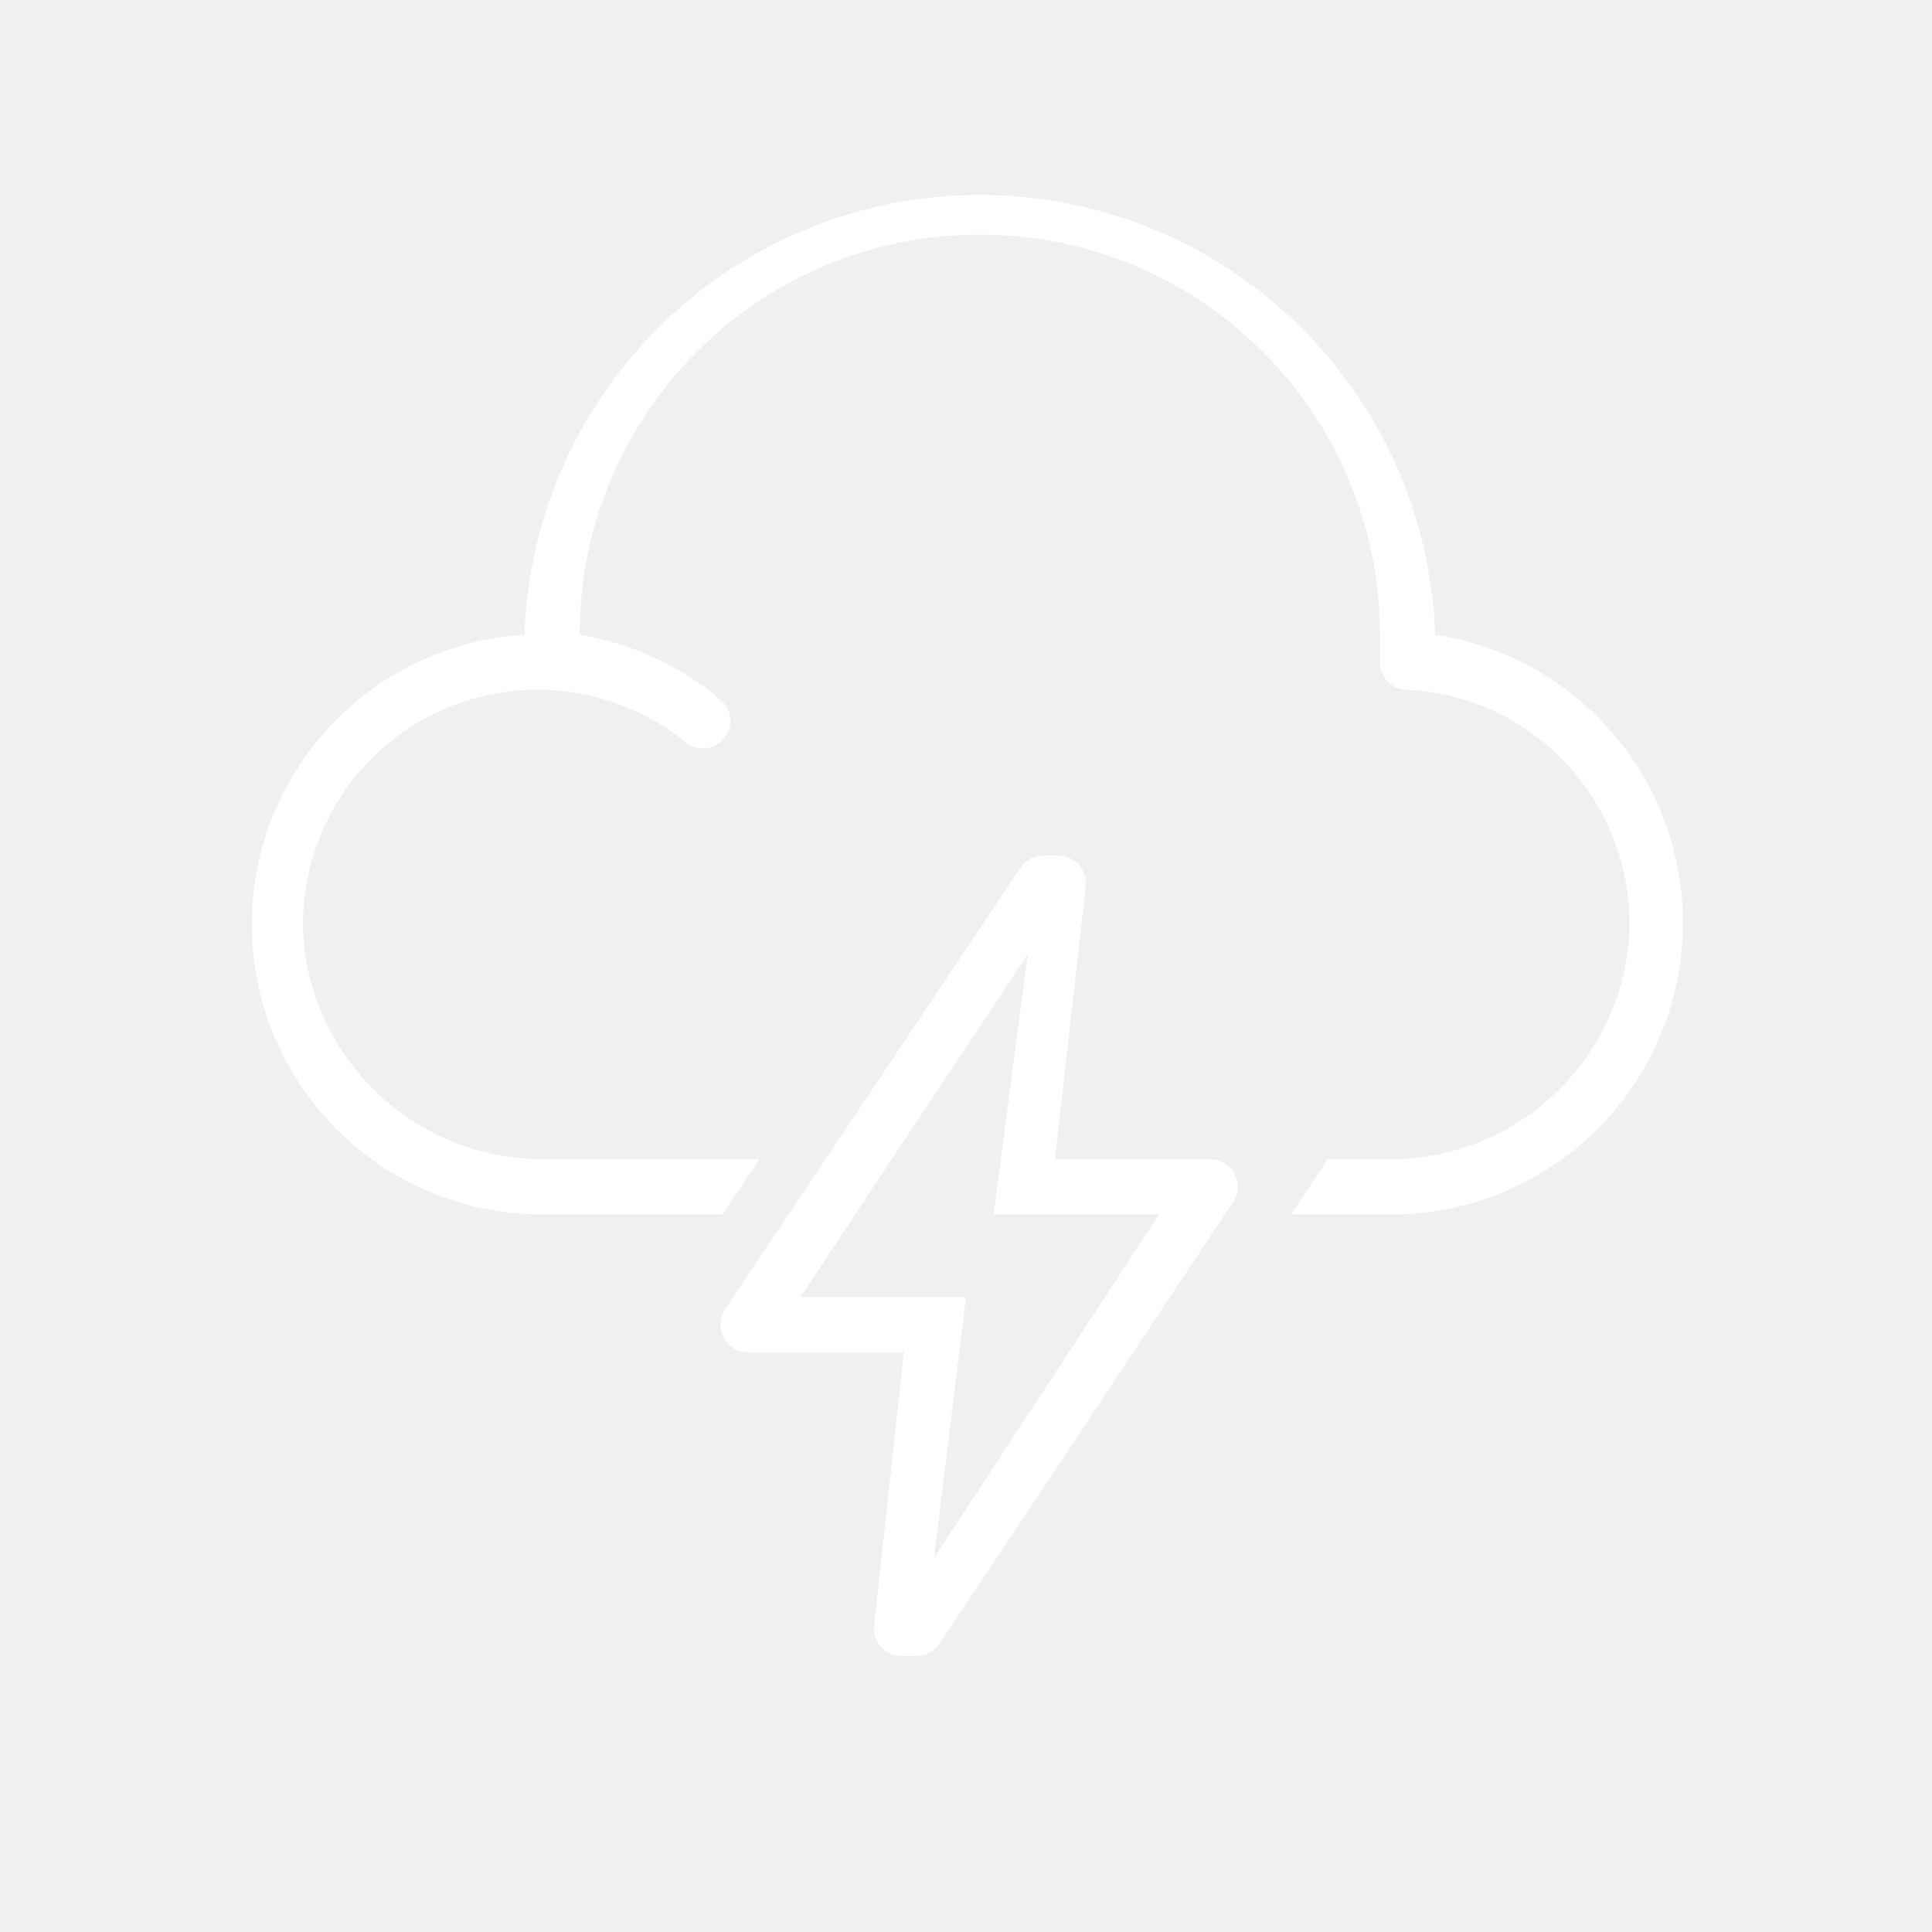
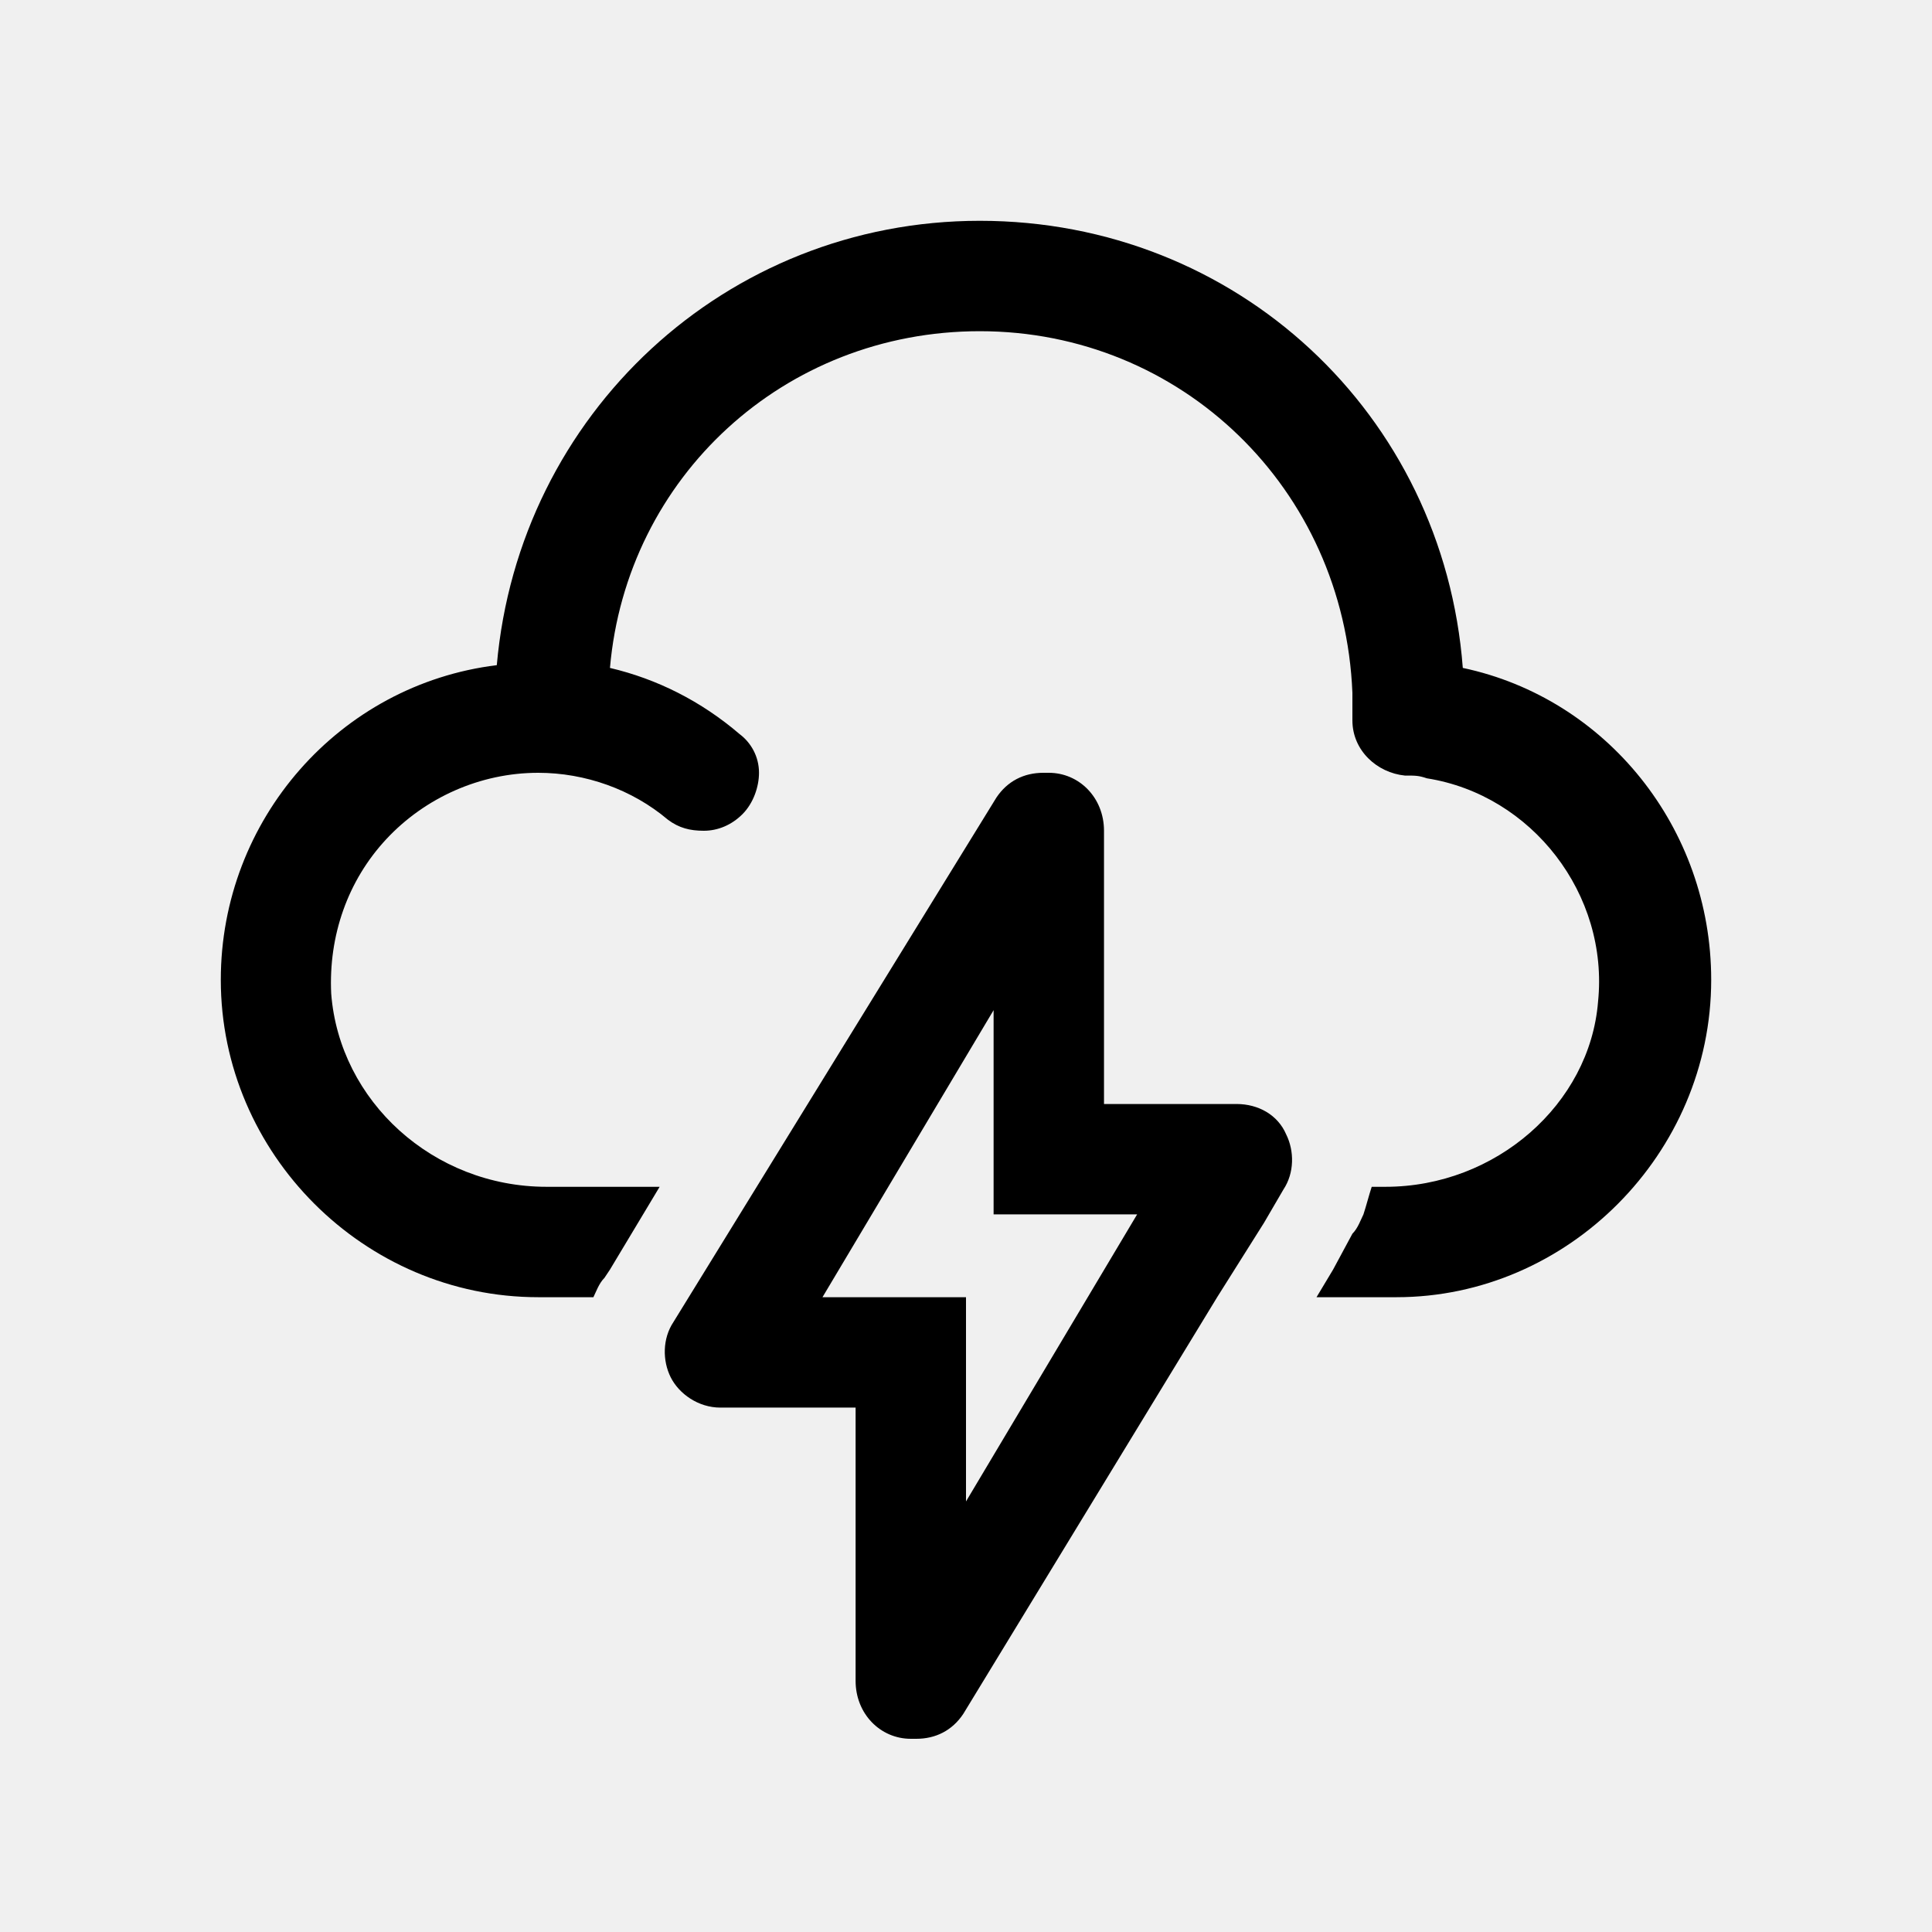
- <svg xmlns="http://www.w3.org/2000/svg" id="Set_Iconos" data-name="Set Iconos" viewBox="0 0 70 70">
-   <path fill="#fff" d="M52,23a16.51,16.51,0,0,0-33,0,10.51,10.51,0,0,0,.5,21h6.67l1.34-2H19.8A8.7,8.7,0,0,1,11,34.08,8.5,8.5,0,0,1,24.85,26.9a1,1,0,0,0,1.32-.07h0a1,1,0,0,0-.07-1.48A10.48,10.48,0,0,0,21,23a14.5,14.5,0,0,1,29,0c0,.07,0,.55,0,1a1,1,0,0,0,1,1,6.6,6.6,0,0,1,1,.1,8.49,8.49,0,0,1,7,9.18A8.69,8.69,0,0,1,50.2,42H48.11l-1.33,2H50.5A10.56,10.56,0,0,0,52,23Z" />
-   <path fill="#fff" d="M43.84,42H38.22l1.12-9.89a1,1,0,0,0-1-1.11H37.8a1,1,0,0,0-.83.44l-10.69,16A1,1,0,0,0,27.11,49h5.64l-1.08,9.89a1,1,0,0,0,1,1.11h.54a1,1,0,0,0,.83-.45l10.64-16A1,1,0,0,0,43.84,42Zm-10,14.45L35,47H29l8.24-12.44L36,44h6Z" />
+ <svg xmlns="http://www.w3.org/2000/svg" version="1.1" id="Set_Iconos" x="0px" y="0px" viewBox="0 0 70 70" style="enable-background:new 0 0 70 70;" xml:space="preserve">
+   <g>
+     <g>
+       <path d="M53,24.2C52.3,15,44.8,8,35.5,8C26.3,8,18.8,15,18,24.1c-5.7,0.7-10,5.6-10,11.4C8,41.8,13.2,47,19.5,47h2    c0.1-0.2,0.2-0.5,0.4-0.7l0.2-0.3l1.2-2l0.6-1h-4.1c-4.1,0-7.5-3.1-7.8-7c-0.1-2.1,0.6-4.1,2-5.6c1.4-1.5,3.4-2.4,5.5-2.4    c1.7,0,3.4,0.6,4.7,1.7c0.4,0.3,0.8,0.4,1.3,0.4c0.5,0,1-0.2,1.4-0.6c0.4-0.4,0.6-1,0.6-1.5c0-0.6-0.3-1.1-0.7-1.4    c-1.4-1.2-3-2-4.7-2.4C22.7,17.3,28.4,12,35.5,12c7.3,0,13.2,5.7,13.5,13.1c0,0.1,0,0.5,0,1c0,1.1,0.9,1.9,1.9,2    c0.4,0,0.5,0,0.8,0.1c3.8,0.6,6.6,4.2,6.2,8.1C57.6,40,54.2,43,50.2,43h-0.5c-0.1,0.3-0.2,0.7-0.3,1c-0.1,0.2-0.2,0.5-0.4,0.7    L48.3,46l-0.6,1h2.9C56.8,47,62,41.8,62,35.5C62,30,58.2,25.3,53,24.2z" />
+       <path d="M44.8,40H40l0-9.9c0-1.2-0.9-2.1-2-2.1h-0.2c-0.7,0-1.3,0.3-1.7,0.9l-11.7,19c-0.4,0.6-0.4,1.4-0.1,2s1,1.1,1.8,1.1l4.9,0    l0,9.9c0,1.2,0.9,2.1,2,2.1h0.2c0.7,0,1.3-0.3,1.7-0.9L44.1,47l1.7-2.7l0.7-1.2c0.4-0.6,0.4-1.4,0.1-2C46.3,40.4,45.6,40,44.8,40z     M34,47h-4.2L36,36.6V43v1h1h4.2L35,54.4V48v-1H34z" />
+     </g>
+   </g>
</svg>
